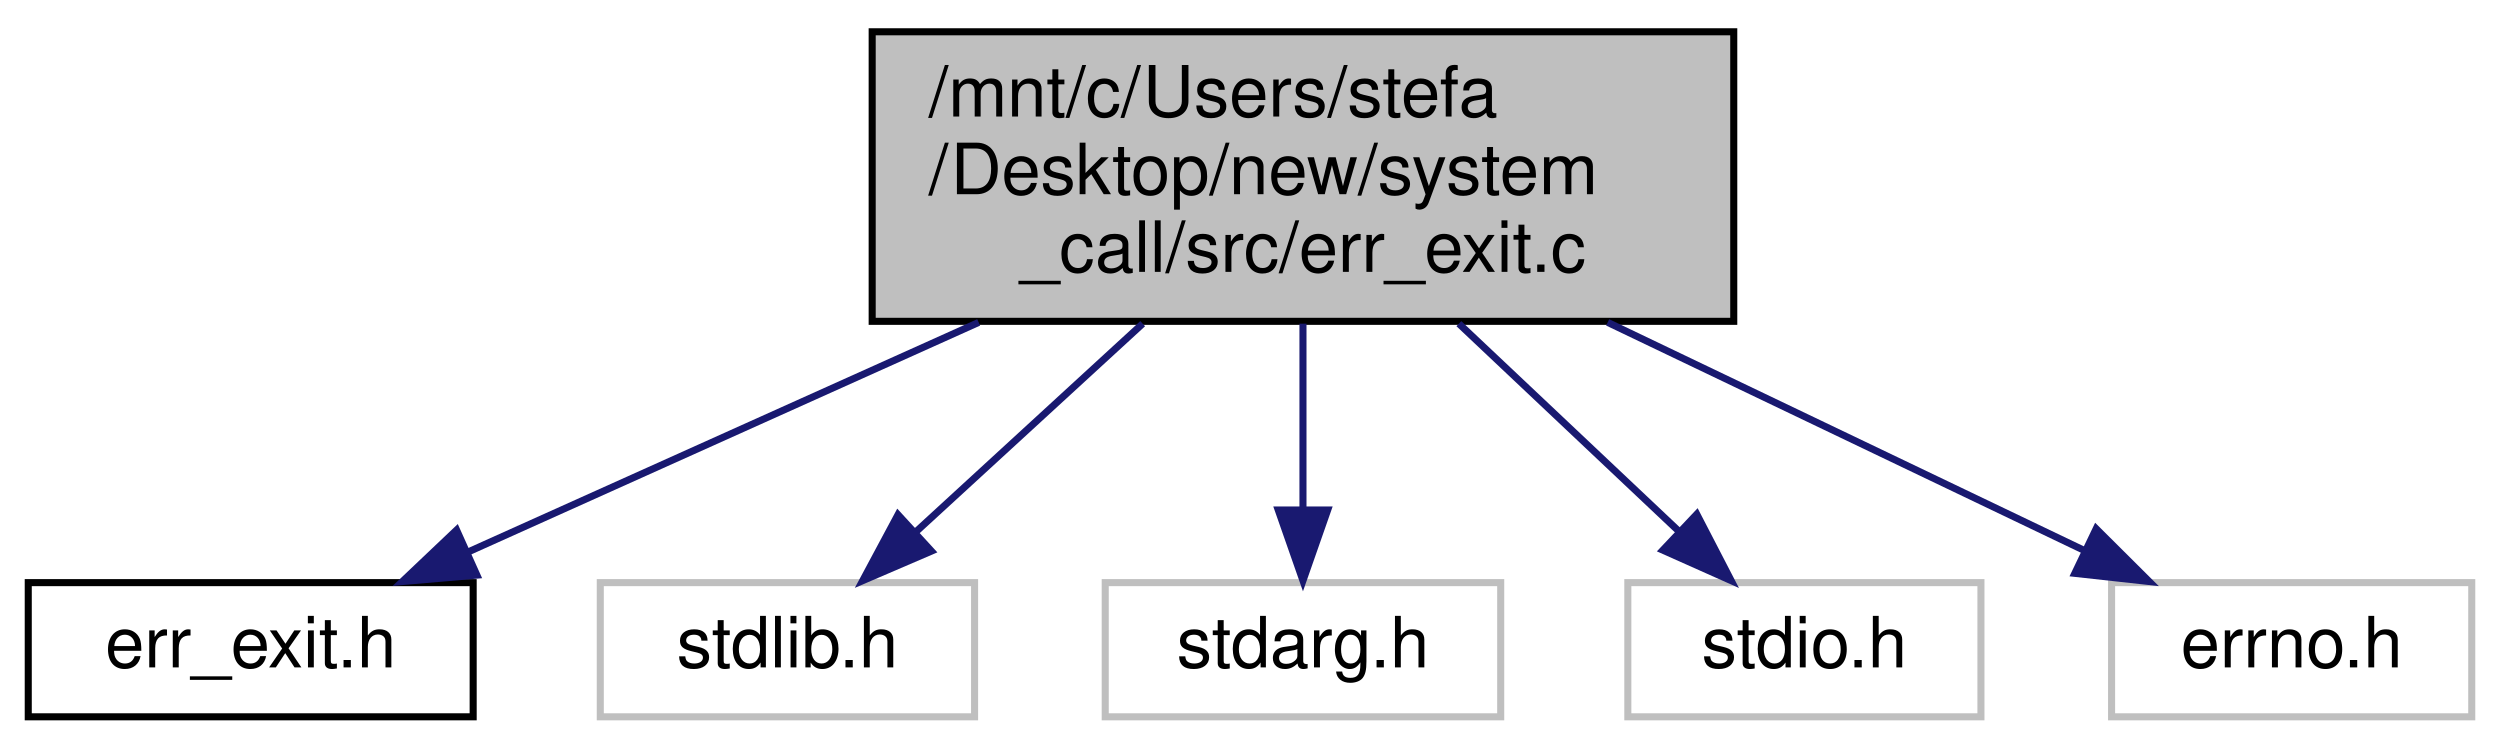
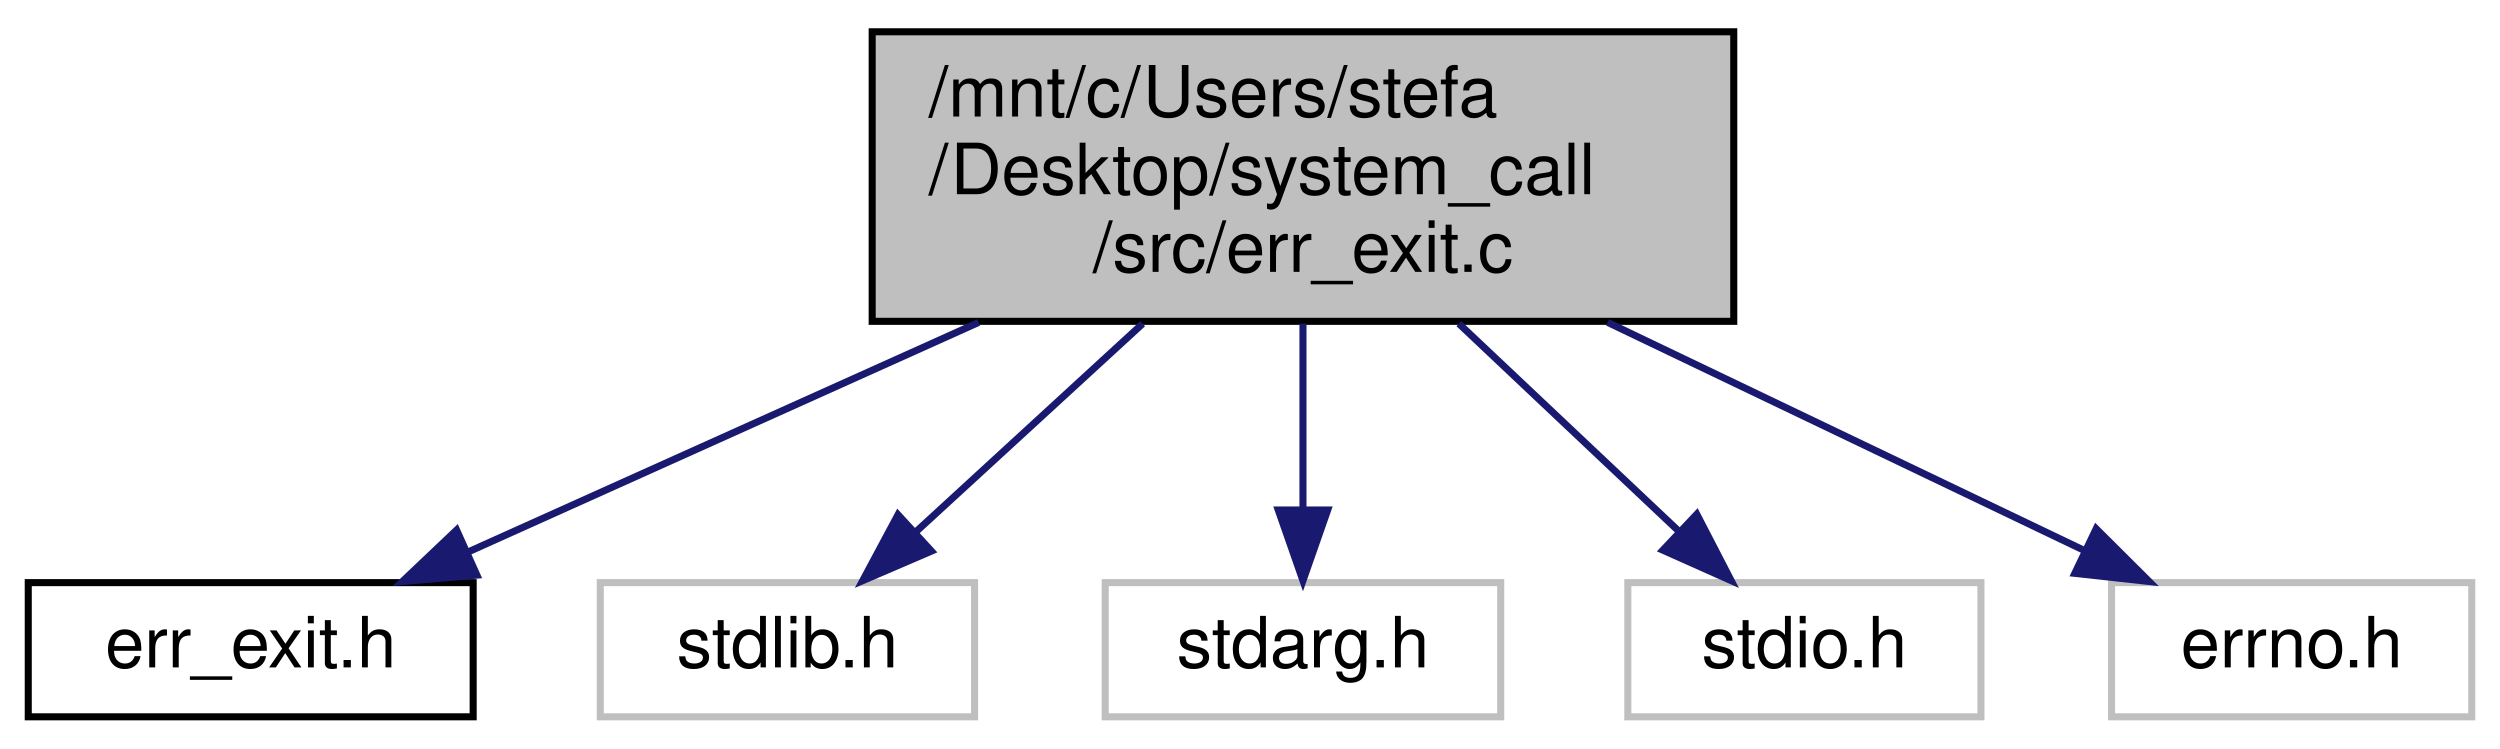
<svg xmlns="http://www.w3.org/2000/svg" xmlns:xlink="http://www.w3.org/1999/xlink" width="354pt" height="106pt" viewBox="0.00 0.00 354.00 106.00">
  <g id="graph0" class="graph" transform="scale(1 1) rotate(0) translate(4 102)">
    <g id="node1" class="node">
      <polygon fill="#bfbfbf" stroke="#000000" points="119.5,-56.5 119.5,-97.5 241.5,-97.5 241.5,-56.5 119.5,-56.5" />
      <text text-anchor="start" x="127.5" y="-85.5" font-family="Helvetica,sans-Serif" font-size="10.00" fill="#000000">/mnt/c/Users/stefa</text>
-       <text text-anchor="start" x="127.5" y="-74.5" font-family="Helvetica,sans-Serif" font-size="10.00" fill="#000000">/Desktop/new/system</text>
-       <text text-anchor="middle" x="180.5" y="-63.5" font-family="Helvetica,sans-Serif" font-size="10.00" fill="#000000">_call/src/err_exit.c</text>
+       <text text-anchor="start" x="127.5" y="-74.5" font-family="Helvetica,sans-Serif" font-size="10.00" fill="#000000">/Desktop/system_call</text>
+       <text text-anchor="middle" x="180.5" y="-63.5" font-family="Helvetica,sans-Serif" font-size="10.00" fill="#000000">/src/err_exit.c</text>
    </g>
    <g id="node2" class="node">
      <g id="a_node2">
        <a xlink:href="err__exit_8h.html" target="_top" xlink:title="Contiene la definizione della funzione di stampa degli errori. ">
          <polygon fill="none" stroke="#000000" points="0,-.5 0,-19.5 63,-19.5 63,-.5 0,-.5" />
          <text text-anchor="middle" x="31.5" y="-7.5" font-family="Helvetica,sans-Serif" font-size="10.00" fill="#000000">err_exit.h</text>
        </a>
      </g>
    </g>
    <g id="edge1" class="edge">
      <path fill="none" stroke="#191970" d="M134.579,-56.351C111.106,-45.796 83.17,-33.234 62.306,-23.852" />
      <polygon fill="#191970" stroke="#191970" points="63.526,-20.564 52.971,-19.655 60.656,-26.948 63.526,-20.564" />
    </g>
    <g id="node3" class="node">
      <polygon fill="none" stroke="#bfbfbf" points="81,-.5 81,-19.5 134,-19.5 134,-.5 81,-.5" />
      <text text-anchor="middle" x="107.5" y="-7.5" font-family="Helvetica,sans-Serif" font-size="10.00" fill="#000000">stdlib.h</text>
    </g>
    <g id="edge2" class="edge">
      <path fill="none" stroke="#191970" d="M157.803,-56.168C147.47,-46.685 135.406,-35.613 125.684,-26.689" />
      <polygon fill="#191970" stroke="#191970" points="127.89,-23.964 118.156,-19.78 123.157,-29.121 127.89,-23.964" />
    </g>
    <g id="node4" class="node">
      <polygon fill="none" stroke="#bfbfbf" points="152.5,-.5 152.5,-19.5 208.5,-19.5 208.5,-.5 152.5,-.5" />
      <text text-anchor="middle" x="180.5" y="-7.5" font-family="Helvetica,sans-Serif" font-size="10.00" fill="#000000">stdarg.h</text>
    </g>
    <g id="edge3" class="edge">
      <path fill="none" stroke="#191970" d="M180.5,-56.168C180.5,-47.823 180.5,-38.247 180.5,-29.988" />
      <polygon fill="#191970" stroke="#191970" points="184,-29.78 180.5,-19.78 177,-29.78 184,-29.78" />
    </g>
    <g id="node5" class="node">
      <polygon fill="none" stroke="#bfbfbf" points="226.5,-.5 226.5,-19.5 276.5,-19.5 276.5,-.5 226.5,-.5" />
      <text text-anchor="middle" x="251.5" y="-7.5" font-family="Helvetica,sans-Serif" font-size="10.00" fill="#000000">stdio.h</text>
    </g>
    <g id="edge4" class="edge">
      <path fill="none" stroke="#191970" d="M202.576,-56.168C212.625,-46.685 224.358,-35.613 233.815,-26.689" />
      <polygon fill="#191970" stroke="#191970" points="236.265,-29.189 241.136,-19.78 231.46,-24.098 236.265,-29.189" />
    </g>
    <g id="node6" class="node">
      <polygon fill="none" stroke="#bfbfbf" points="295,-.5 295,-19.5 346,-19.5 346,-.5 295,-.5" />
      <text text-anchor="middle" x="320.5" y="-7.5" font-family="Helvetica,sans-Serif" font-size="10.00" fill="#000000">errno.h</text>
    </g>
    <g id="edge5" class="edge">
      <path fill="none" stroke="#191970" d="M223.647,-56.351C245.603,-45.843 271.714,-33.348 291.288,-23.98" />
      <polygon fill="#191970" stroke="#191970" points="292.817,-27.129 300.326,-19.655 289.795,-20.814 292.817,-27.129" />
    </g>
  </g>
</svg>
